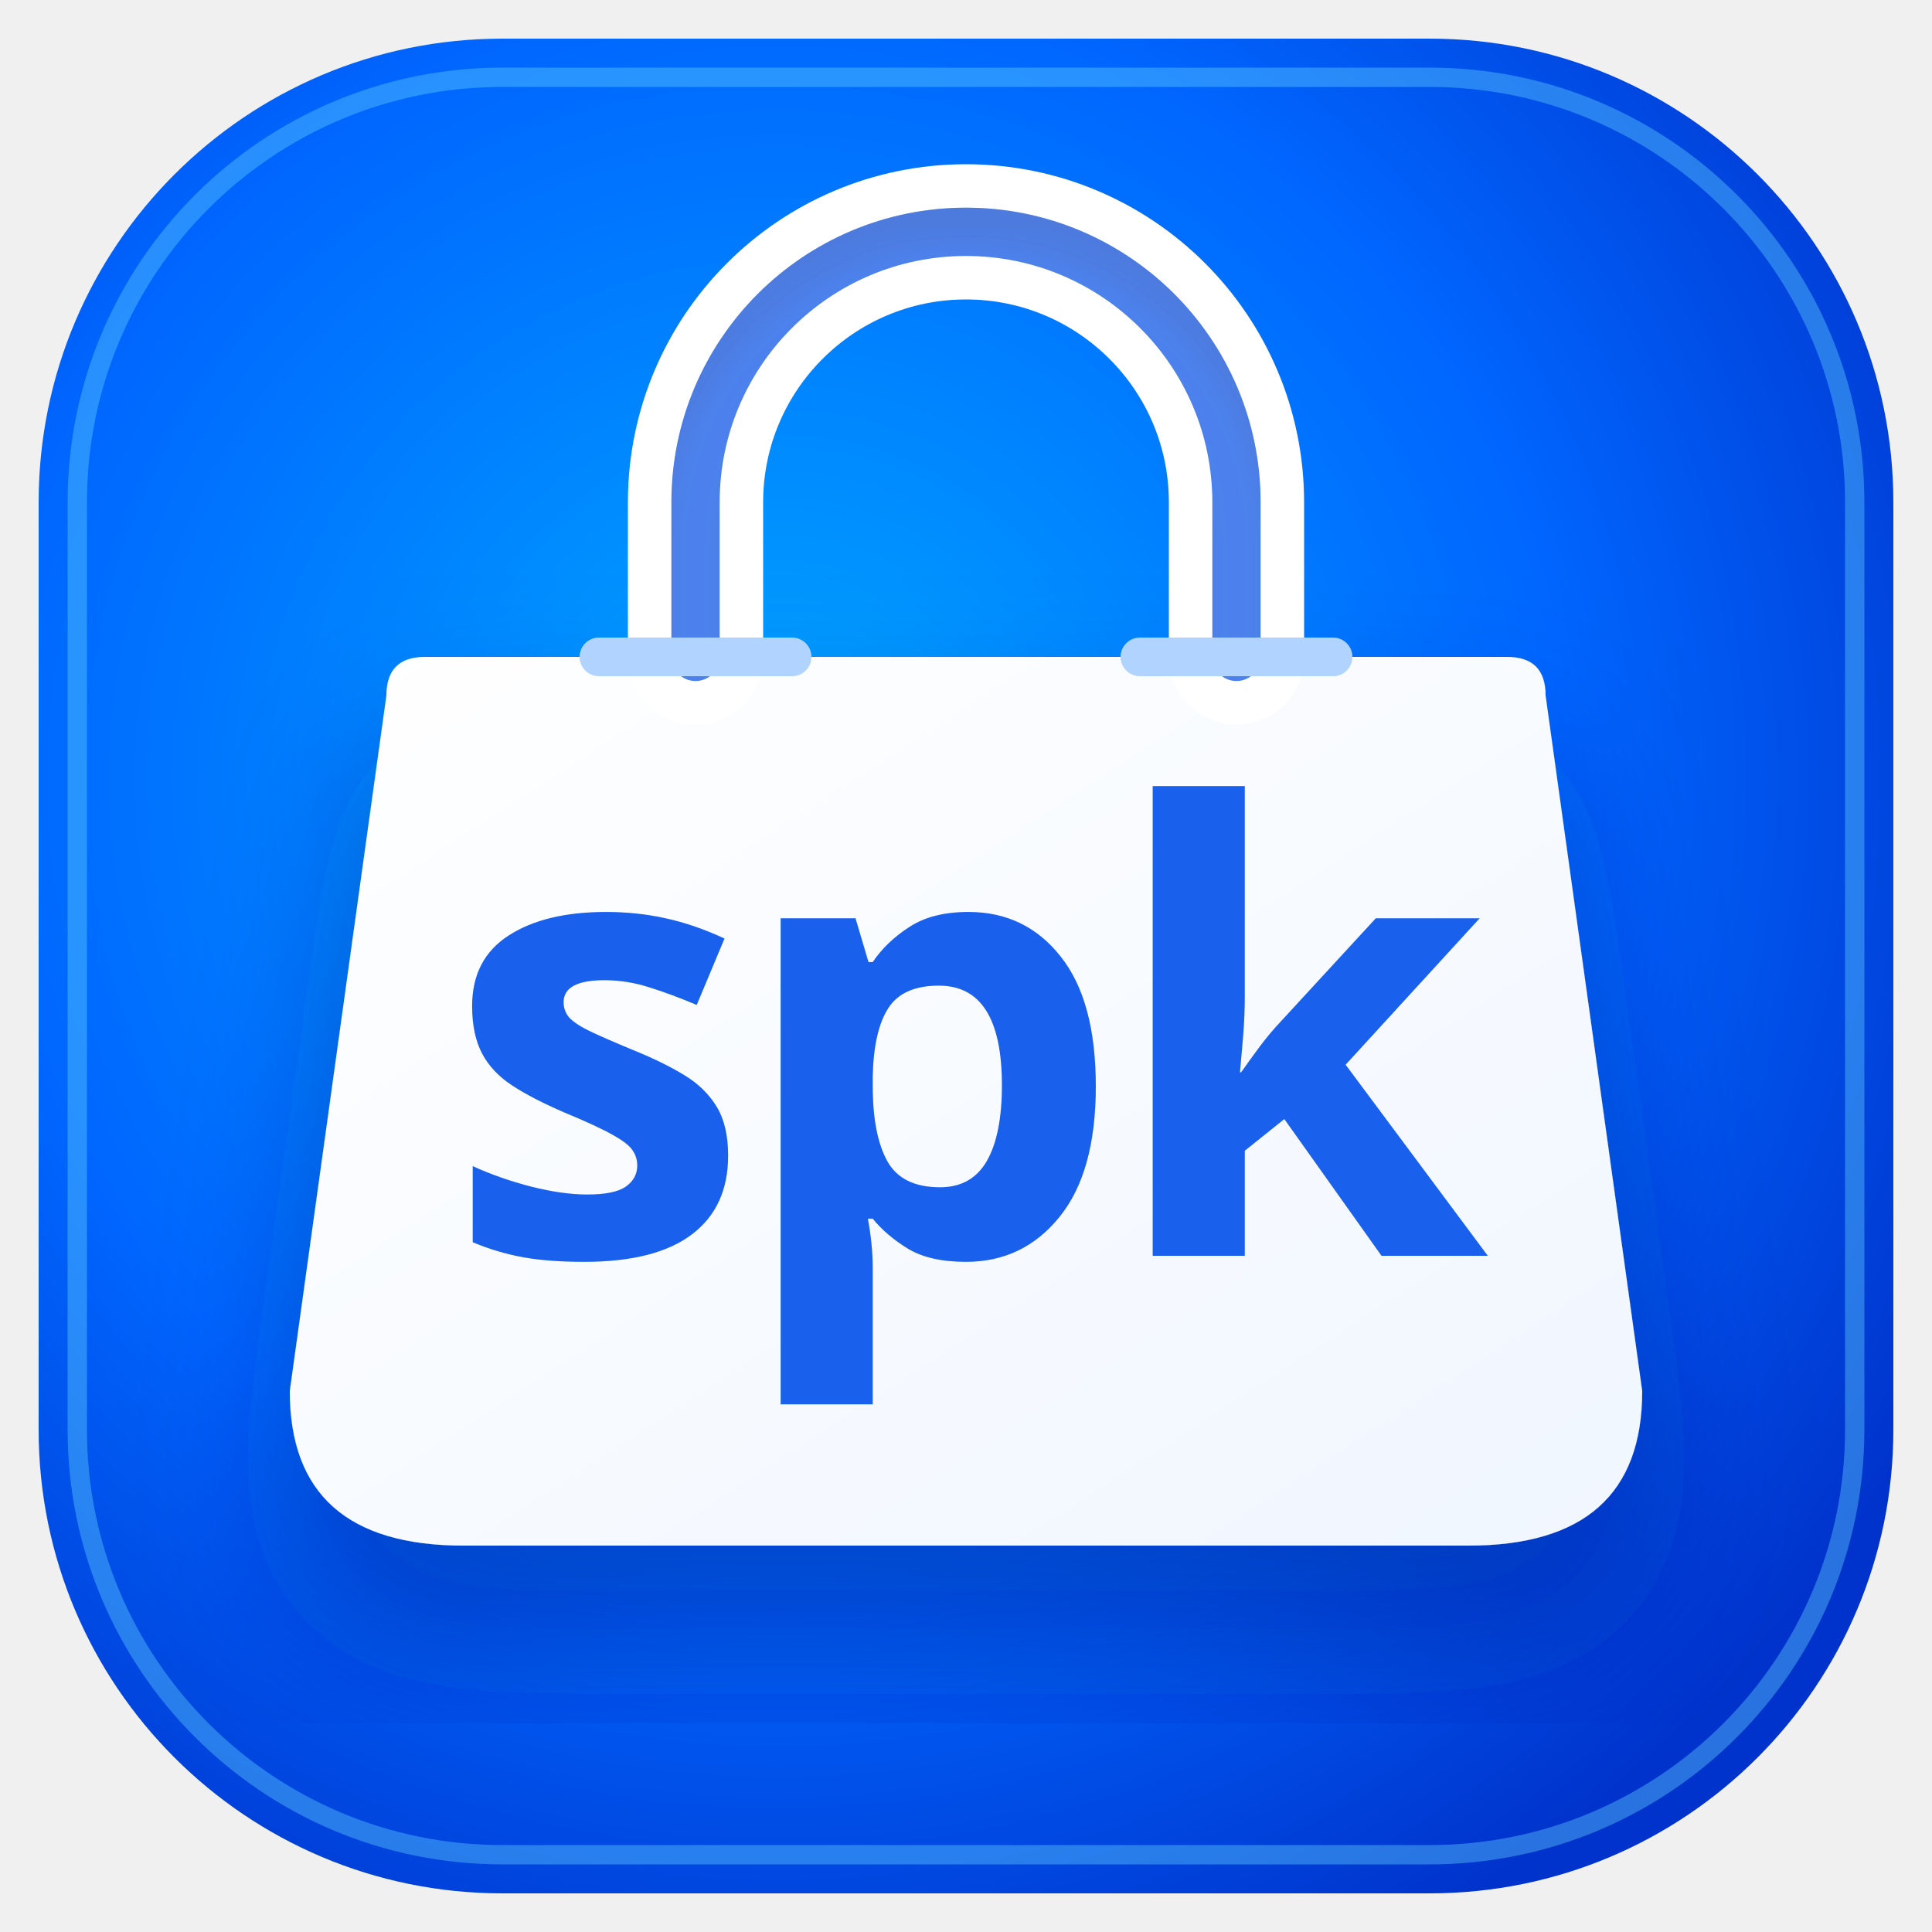
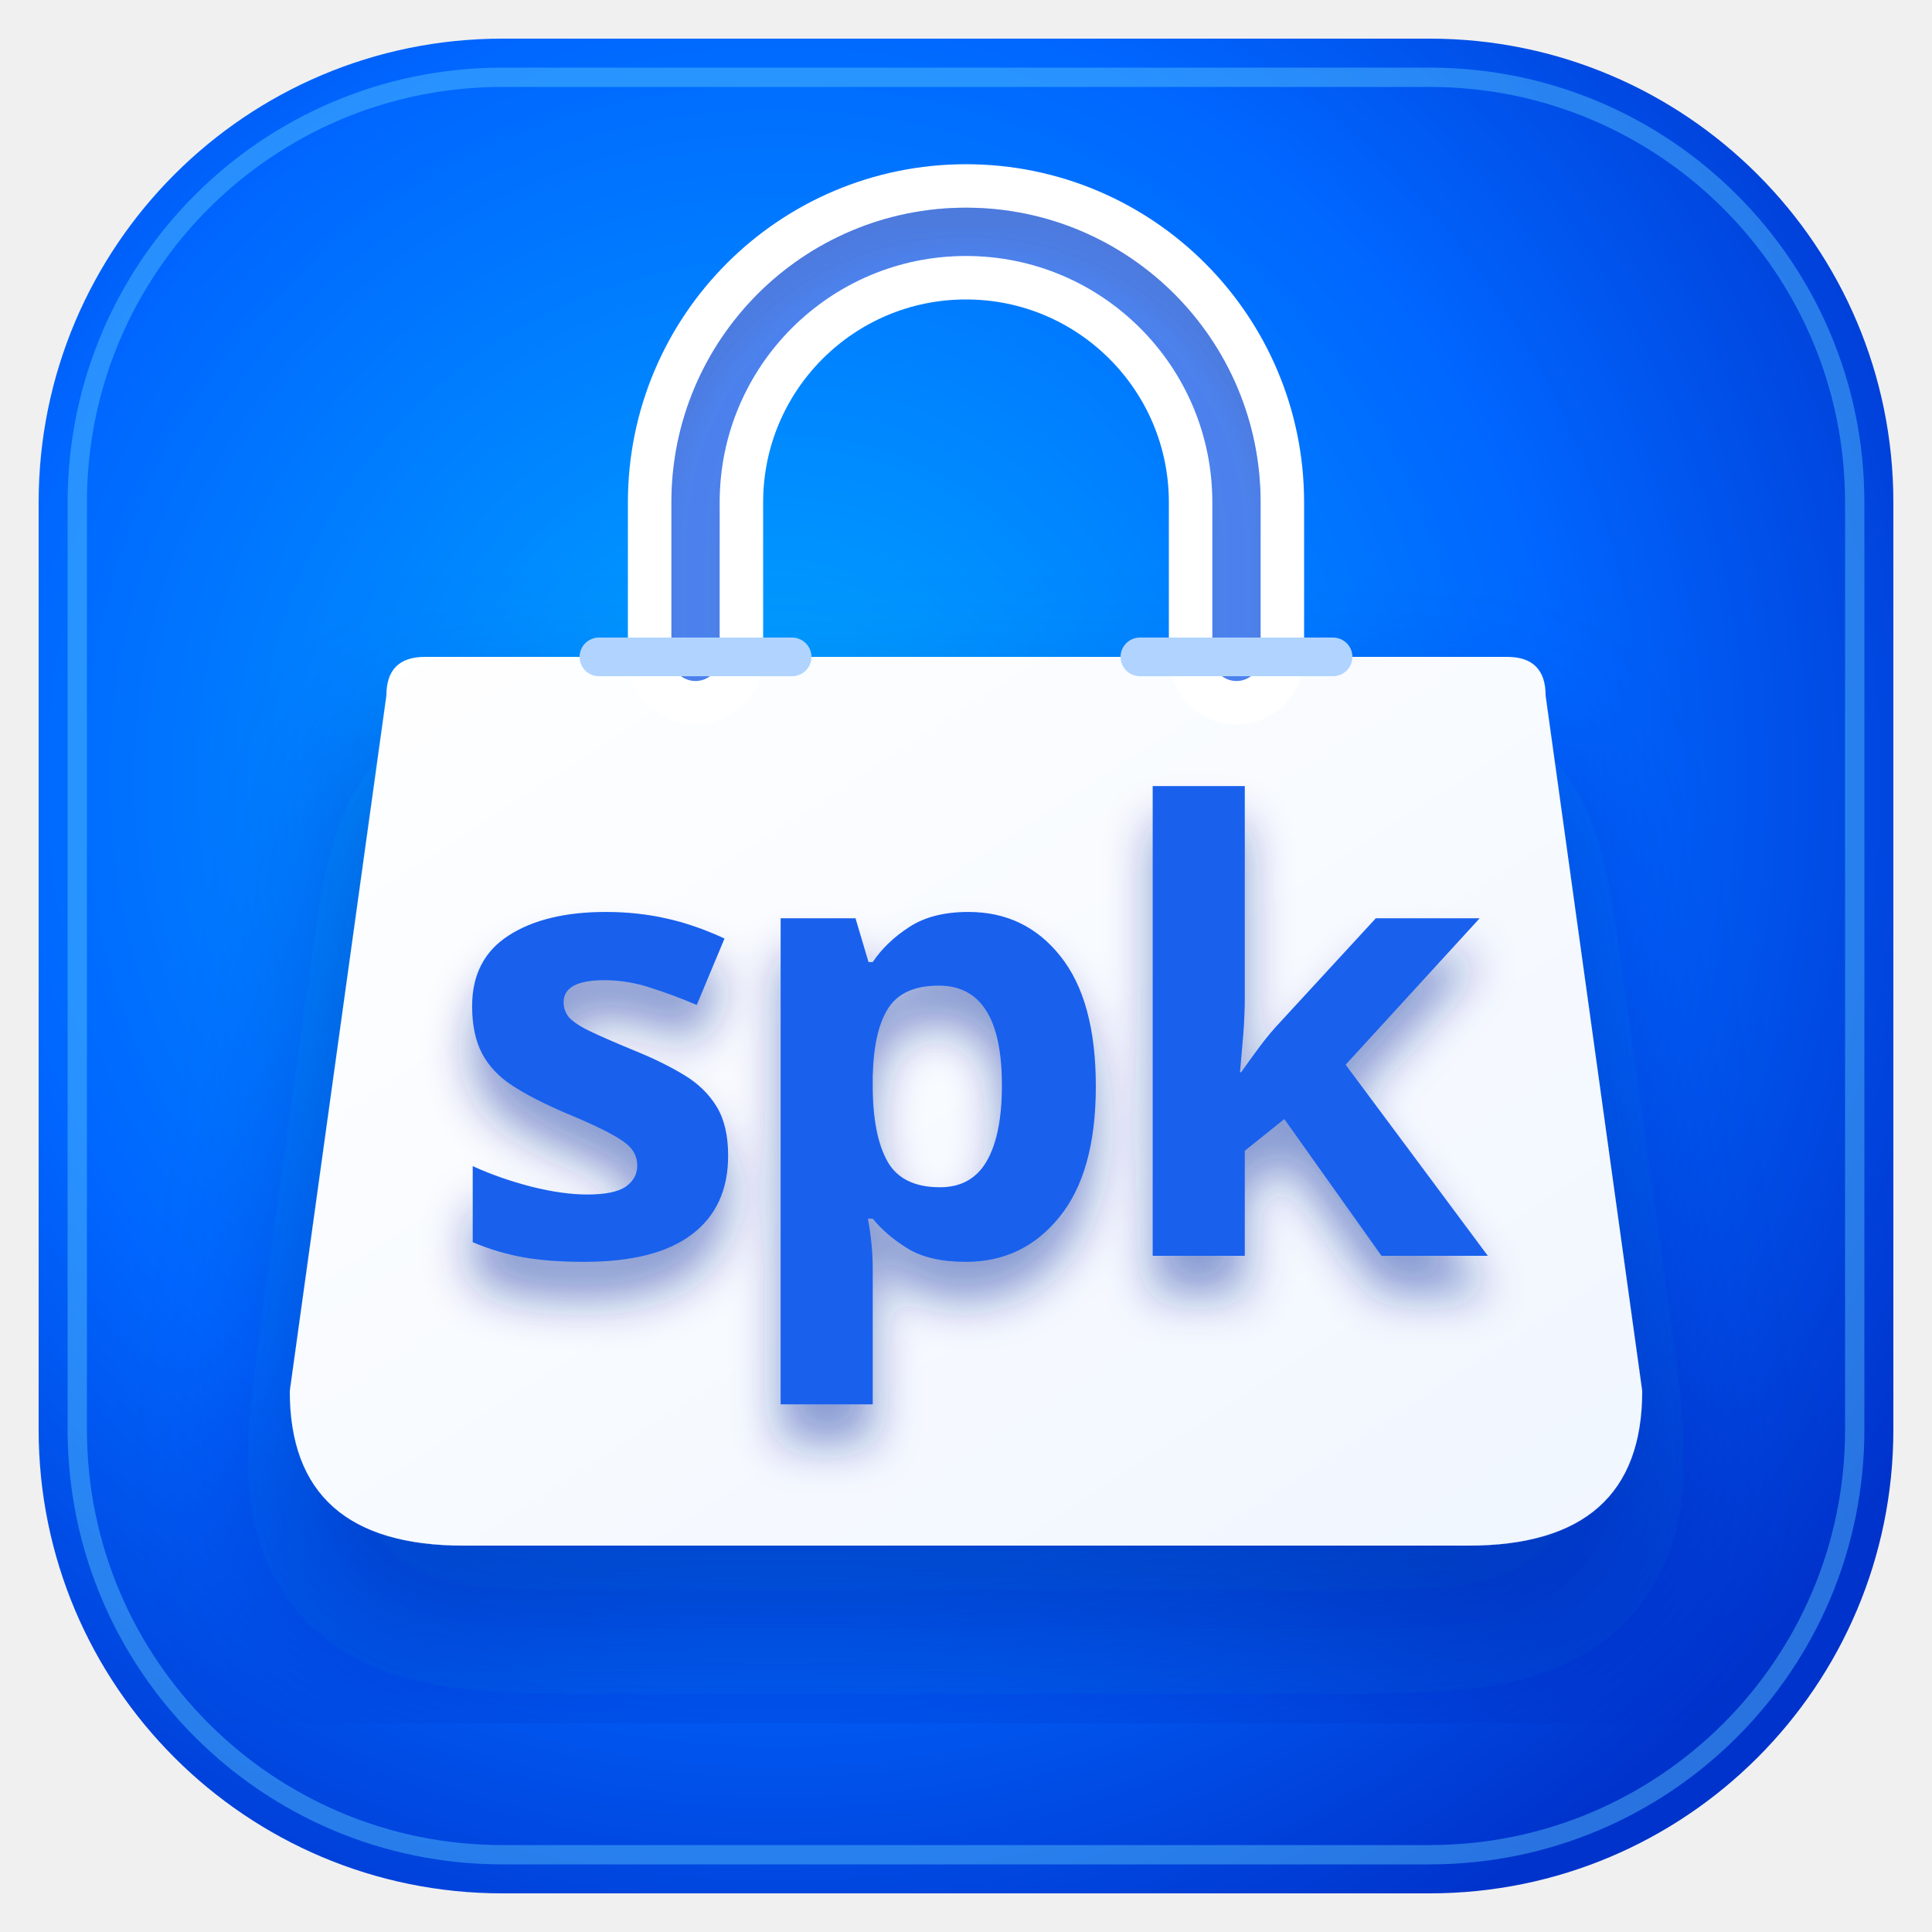
<svg xmlns="http://www.w3.org/2000/svg" viewBox="0 0 100 100" width="300" height="300">
  <defs>
    <radialGradient id="bgGrad" cx="40%" cy="40%" r="70%">
      <stop offset="0%" stop-color="#00A5FF" />
      <stop offset="60%" stop-color="#0066FF" />
      <stop offset="100%" stop-color="#0033CC" />
    </radialGradient>
    <linearGradient id="bagGrad" x1="0%" y1="0%" x2="100%" y2="100%">
      <stop offset="0%" stop-color="#FFFFFF" />
      <stop offset="100%" stop-color="#F0F6FF" />
    </linearGradient>
    <filter id="bagShadow" x="-20%" y="-20%" width="140%" height="140%">
      <feDropShadow dx="0" dy="5" stdDeviation="4" flood-color="#002299" flood-opacity="0.5" />
    </filter>
    <filter id="innerShadow">
      <feGaussianBlur in="SourceAlpha" stdDeviation="1" result="blur" />
      <feOffset dx="0" dy="2" result="offsetBlur" />
      <feComposite in2="SourceAlpha" operator="arithmetic" k2="-1" k3="1" result="shadowDiff" />
      <feFlood flood-color="#002299" flood-opacity="0.4" />
      <feComposite in2="shadowDiff" operator="in" />
      <feComposite in2="SourceGraphic" operator="over" />
    </filter>
+     <filter id="textShadow" x="-20%" y="-20%" width="140%" height="140%">
+       <feDropShadow dx="0" dy="2" stdDeviation="1.2" flood-color="#002299" flood-opacity="0.45" />
+     </filter>
  </defs>
  <rect x="2" y="2" width="96" height="96" rx="24" fill="url(#bgGrad)" />
  <rect x="4" y="4" width="92" height="92" rx="22" fill="none" stroke="#64D2FF" stroke-width="1" opacity="0.4" />
  <g filter="url(#bagShadow)">
    <path d="M 22 34 Q 20 34 20 36 L 15 72 Q 15 80 24 80 L 76 80 Q 85 80 85 72 L 80 36 Q 80 34 78 34 Z" fill="url(#bagGrad)" />
  </g>
  <path d="M 36 34 L 36 26 A 14 14 0 0 1 64 26 L 64 34" fill="none" stroke="#FFFFFF" stroke-width="7" stroke-linecap="round" />
  <path d="M 36 34 L 36 26 A 14 14 0 0 1 64 26 L 64 34" fill="none" stroke="#004FEB" stroke-width="2.5" stroke-linecap="round" opacity="0.7" filter="url(#innerShadow)" />
  <path d="M 31 34 L 41 34 M 59 34 L 69 34" fill="none" stroke="#B0D4FF" stroke-width="2" stroke-linecap="round" />
  <text x="50" y="65" text-anchor="middle" font-family="'Arial Rounded MT Bold', 'Nunito', 'Segoe UI', sans-serif" font-weight="900" font-size="32" fill="#004FEB" letter-spacing="-1" filter="url(#textShadow)">
    spk
  </text>
  <text x="50" y="65" text-anchor="middle" font-family="'Arial Rounded MT Bold', 'Nunito', 'Segoe UI', sans-serif" font-weight="900" font-size="32" fill="#FFFFFF" opacity="0.1" letter-spacing="-1">
    spk
  </text>
</svg>
